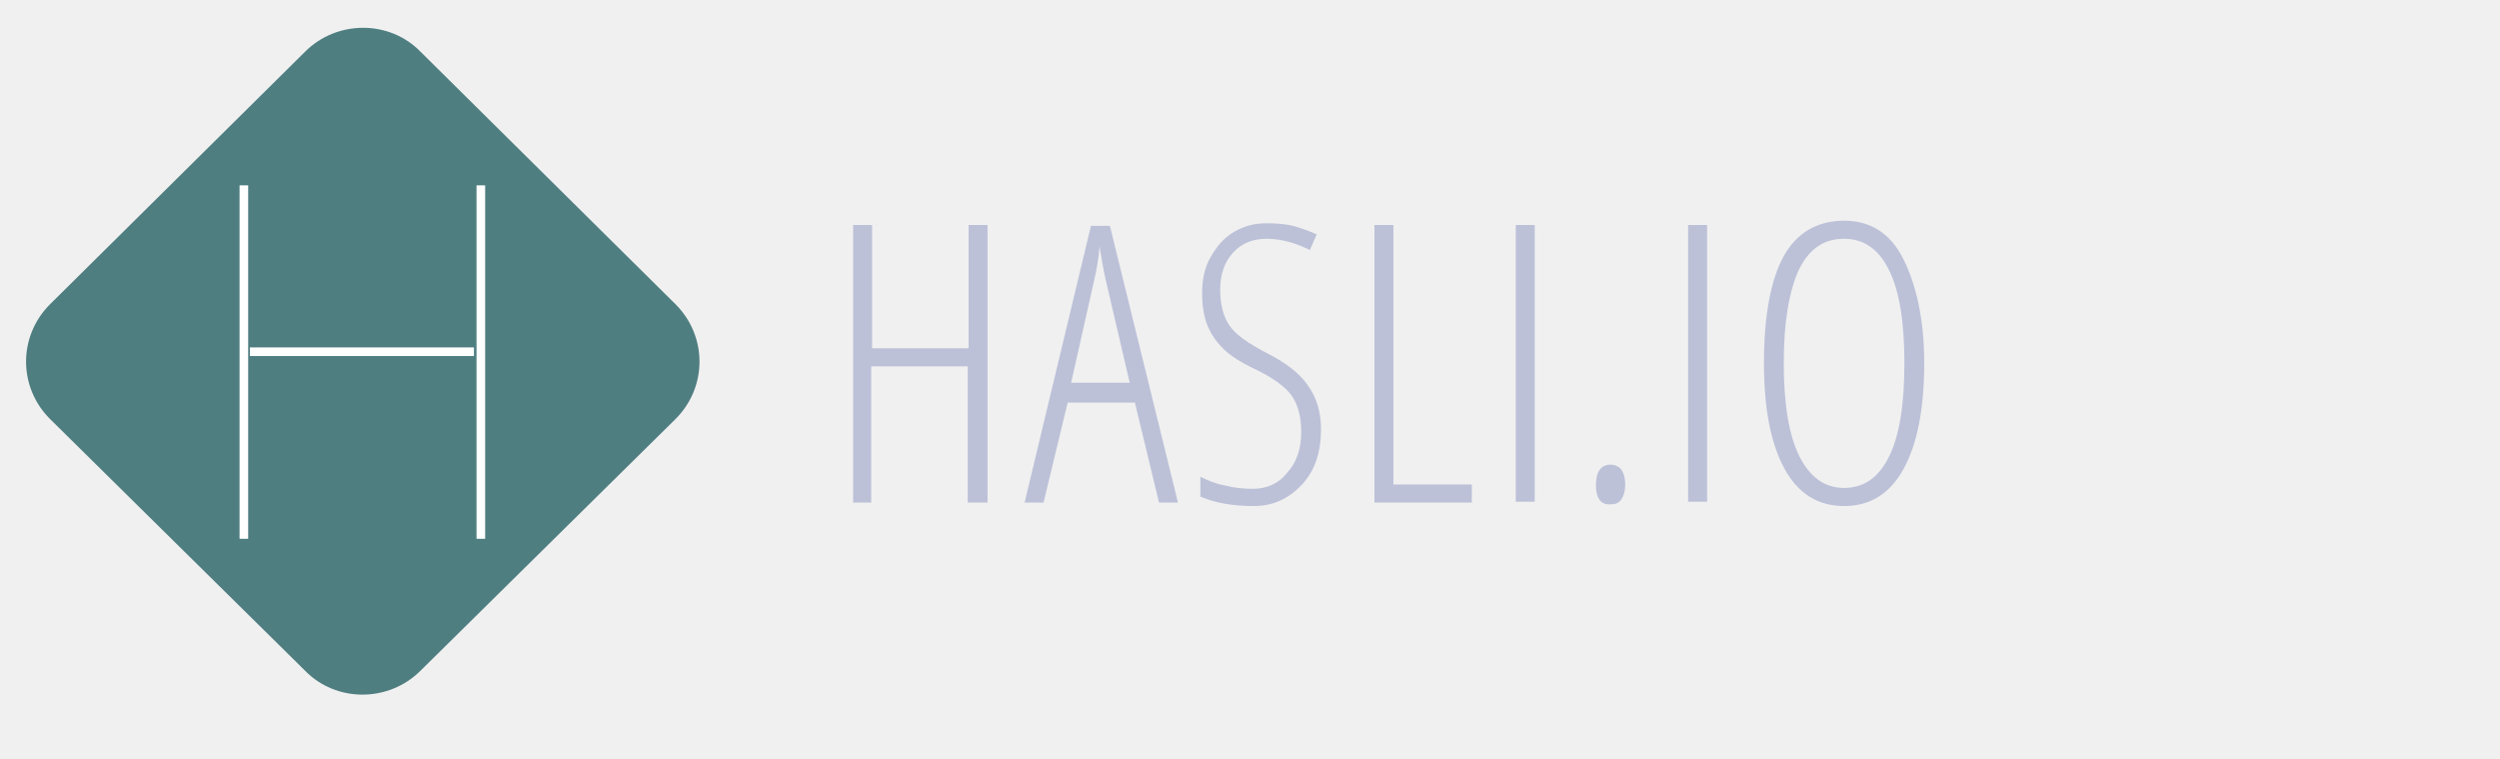
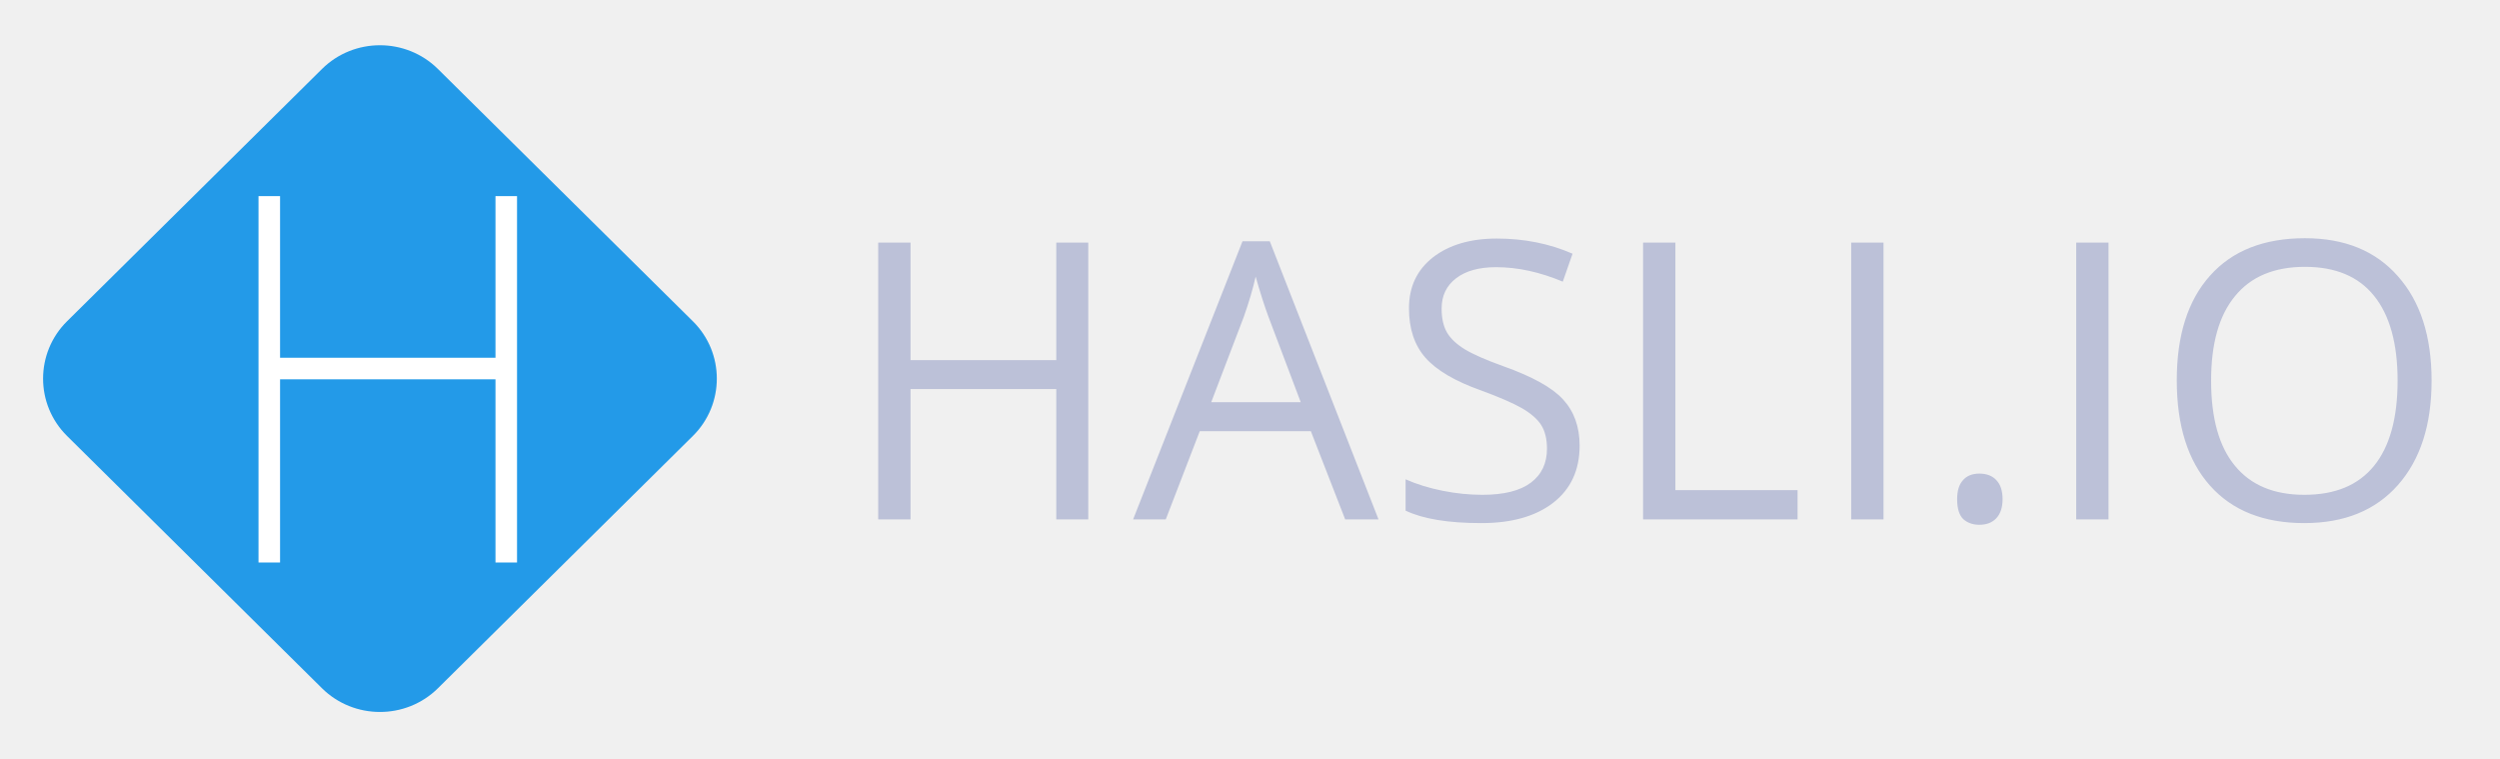
- <svg xmlns="http://www.w3.org/2000/svg" version="1.1" id="Layer_1" x="0px" y="0px" viewBox="0 0 290 88" style="enable-background:new 0 0 290 88;" xml:space="preserve">
-   <style type="text/css">
- 	.st0{enable-background:new    ;}
- 	.st1{fill:#BCC1D8;}
- 	.st2{fill:#4F7E81;}
- 	.st3{fill:none;stroke:#FFFFFF;stroke-linecap:square;}
- </style>
-   <g class="st0">
-     <path class="st1" d="M114.5,58.3h-2.2V42.5h-11.2v15.8H99V26.1h2.2v14.3h11.2V26.1h2.2V58.3z" />
-     <path class="st1" d="M134.5,58.3l-2.8-11.6h-7.8l-2.8,11.6h-2.2l7.7-32.1h2.2l7.9,32.1H134.5z M131.1,44.4l-2.8-12   c-0.3-1.3-0.5-2.6-0.7-3.8c-0.1,1.3-0.3,2.5-0.6,3.8l-2.7,12H131.1z" />
-     <path class="st1" d="M153.3,49.8c0,2.6-0.7,4.8-2.2,6.4c-1.5,1.6-3.3,2.5-5.6,2.5c-2.6,0-4.6-0.4-6.2-1.1v-2.3   c0.8,0.4,1.7,0.8,2.8,1c1.1,0.3,2.2,0.4,3.3,0.4c1.6,0,3-0.6,4-1.9c1.1-1.2,1.6-2.8,1.6-4.7c0-1.8-0.4-3.2-1.1-4.2   c-0.7-1-2.2-2.1-4.3-3.1c-1.7-0.8-2.9-1.6-3.7-2.4c-0.8-0.8-1.4-1.7-1.8-2.7s-0.6-2.3-0.6-3.7c0-1.6,0.3-3,1-4.2s1.5-2.2,2.7-2.9   c1.2-0.7,2.4-1,3.8-1c1.2,0,2.4,0.1,3.4,0.4s1.8,0.6,2.4,0.9L152,29c-1.6-0.8-3.3-1.3-5-1.3c-1.6,0-2.9,0.5-3.9,1.6   c-1,1.1-1.5,2.5-1.5,4.3c0,1.8,0.4,3.2,1.1,4.2s2.1,2,4.2,3.1c2.2,1.1,3.8,2.3,4.8,3.7C152.8,46.1,153.3,47.8,153.3,49.8z" />
-     <path class="st1" d="M159.5,58.3V26.1h2.2v30.1h9.1v2.1H159.5z" />
-     <path class="st1" d="M175.9,58.3V26.1h2.2v32.1H175.9z" />
-     <path class="st1" d="M185.2,56.3c0-1.6,0.6-2.4,1.7-2.4c0.5,0,0.9,0.2,1.2,0.5c0.3,0.4,0.5,1,0.5,1.8c0,0.8-0.2,1.4-0.5,1.8   c-0.3,0.4-0.7,0.5-1.2,0.5C185.8,58.6,185.2,57.8,185.2,56.3z" />
-     <path class="st1" d="M195.9,58.3V26.1h2.2v32.1H195.9z" />
-     <path class="st1" d="M223.3,42.1c0,5.3-0.8,9.4-2.4,12.3c-1.6,2.9-3.9,4.3-6.9,4.3c-3,0-5.3-1.4-6.9-4.3c-1.6-2.9-2.4-7-2.4-12.3   c0-5.5,0.8-9.7,2.3-12.4s3.9-4.1,7-4.1c3,0,5.3,1.4,6.8,4.3S223.3,36.9,223.3,42.1z M207,42.1c0,4.8,0.6,8.4,1.8,10.8   c1.2,2.4,2.9,3.7,5.2,3.7c2.3,0,4-1.2,5.2-3.6c1.2-2.4,1.8-6,1.8-10.9c0-4.8-0.6-8.4-1.8-10.8c-1.2-2.4-2.9-3.6-5.2-3.6   c-2.4,0-4.1,1.2-5.3,3.7C207.6,33.9,207,37.4,207,42.1z" />
-   </g>
-   <path id="Combined-Shape" class="st2" d="M35.4,6c3.7-3.7,9.8-3.7,13.4,0l29.6,29.3c3.7,3.7,3.7,9.6,0,13.3L48.8,77.8  c-3.7,3.7-9.8,3.7-13.4,0L5.8,48.6c-3.7-3.7-3.7-9.6,0-13.3L35.4,6z" />
-   <g>
-     <path id="Line" class="st3" d="M28.3,22v40" />
-     <path id="Line_1_" class="st3" d="M29.5,40.8h25" />
-     <path id="Line_2_" class="st3" d="M55.8,22v40" />
+ <svg xmlns="http://www.w3.org/2000/svg" width="290" height="88" viewBox="-2 -2 116 35" version="1.1">
+   <defs />
+   <g id="Hasli-Logo" stroke="none" stroke-width="1" fill="none" fill-rule="evenodd">
+     <g id="Logo">
+       <text id="HASLI.IO" font-family="Open Sans, Helvetica Neue, Arial" font-size="18" font-weight="normal" letter-spacing="0.318" fill="#BCC1D8">
+         <tspan x="37" y="22">HASLI.IO</tspan>
+       </text>
+       <path d="M12.947,1.1 C14.433,-0.37 16.847,-0.364 18.327,1.1 L30.162,12.807 C31.648,14.277 31.641,16.665 30.162,18.128 L18.327,29.836 C16.841,31.305 14.426,31.299 12.947,29.836 L1.112,18.128 C-0.374,16.659 -0.367,14.27 1.112,12.807 L12.947,1.1 Z" id="Combined-Shape" fill="#239AE8" />
+       <path d="M10.5,7.5 L10.5,23.5" id="Line" stroke="#FFFFFF" stroke-linecap="square" />
+       <path d="M11,15 L21,15" id="Line" stroke="#FFFFFF" stroke-linecap="square" />
+       <path d="M21.5,7.5 L21.5,23.5" id="Line" stroke="#FFFFFF" stroke-linecap="square" />
+     </g>
  </g>
</svg>
